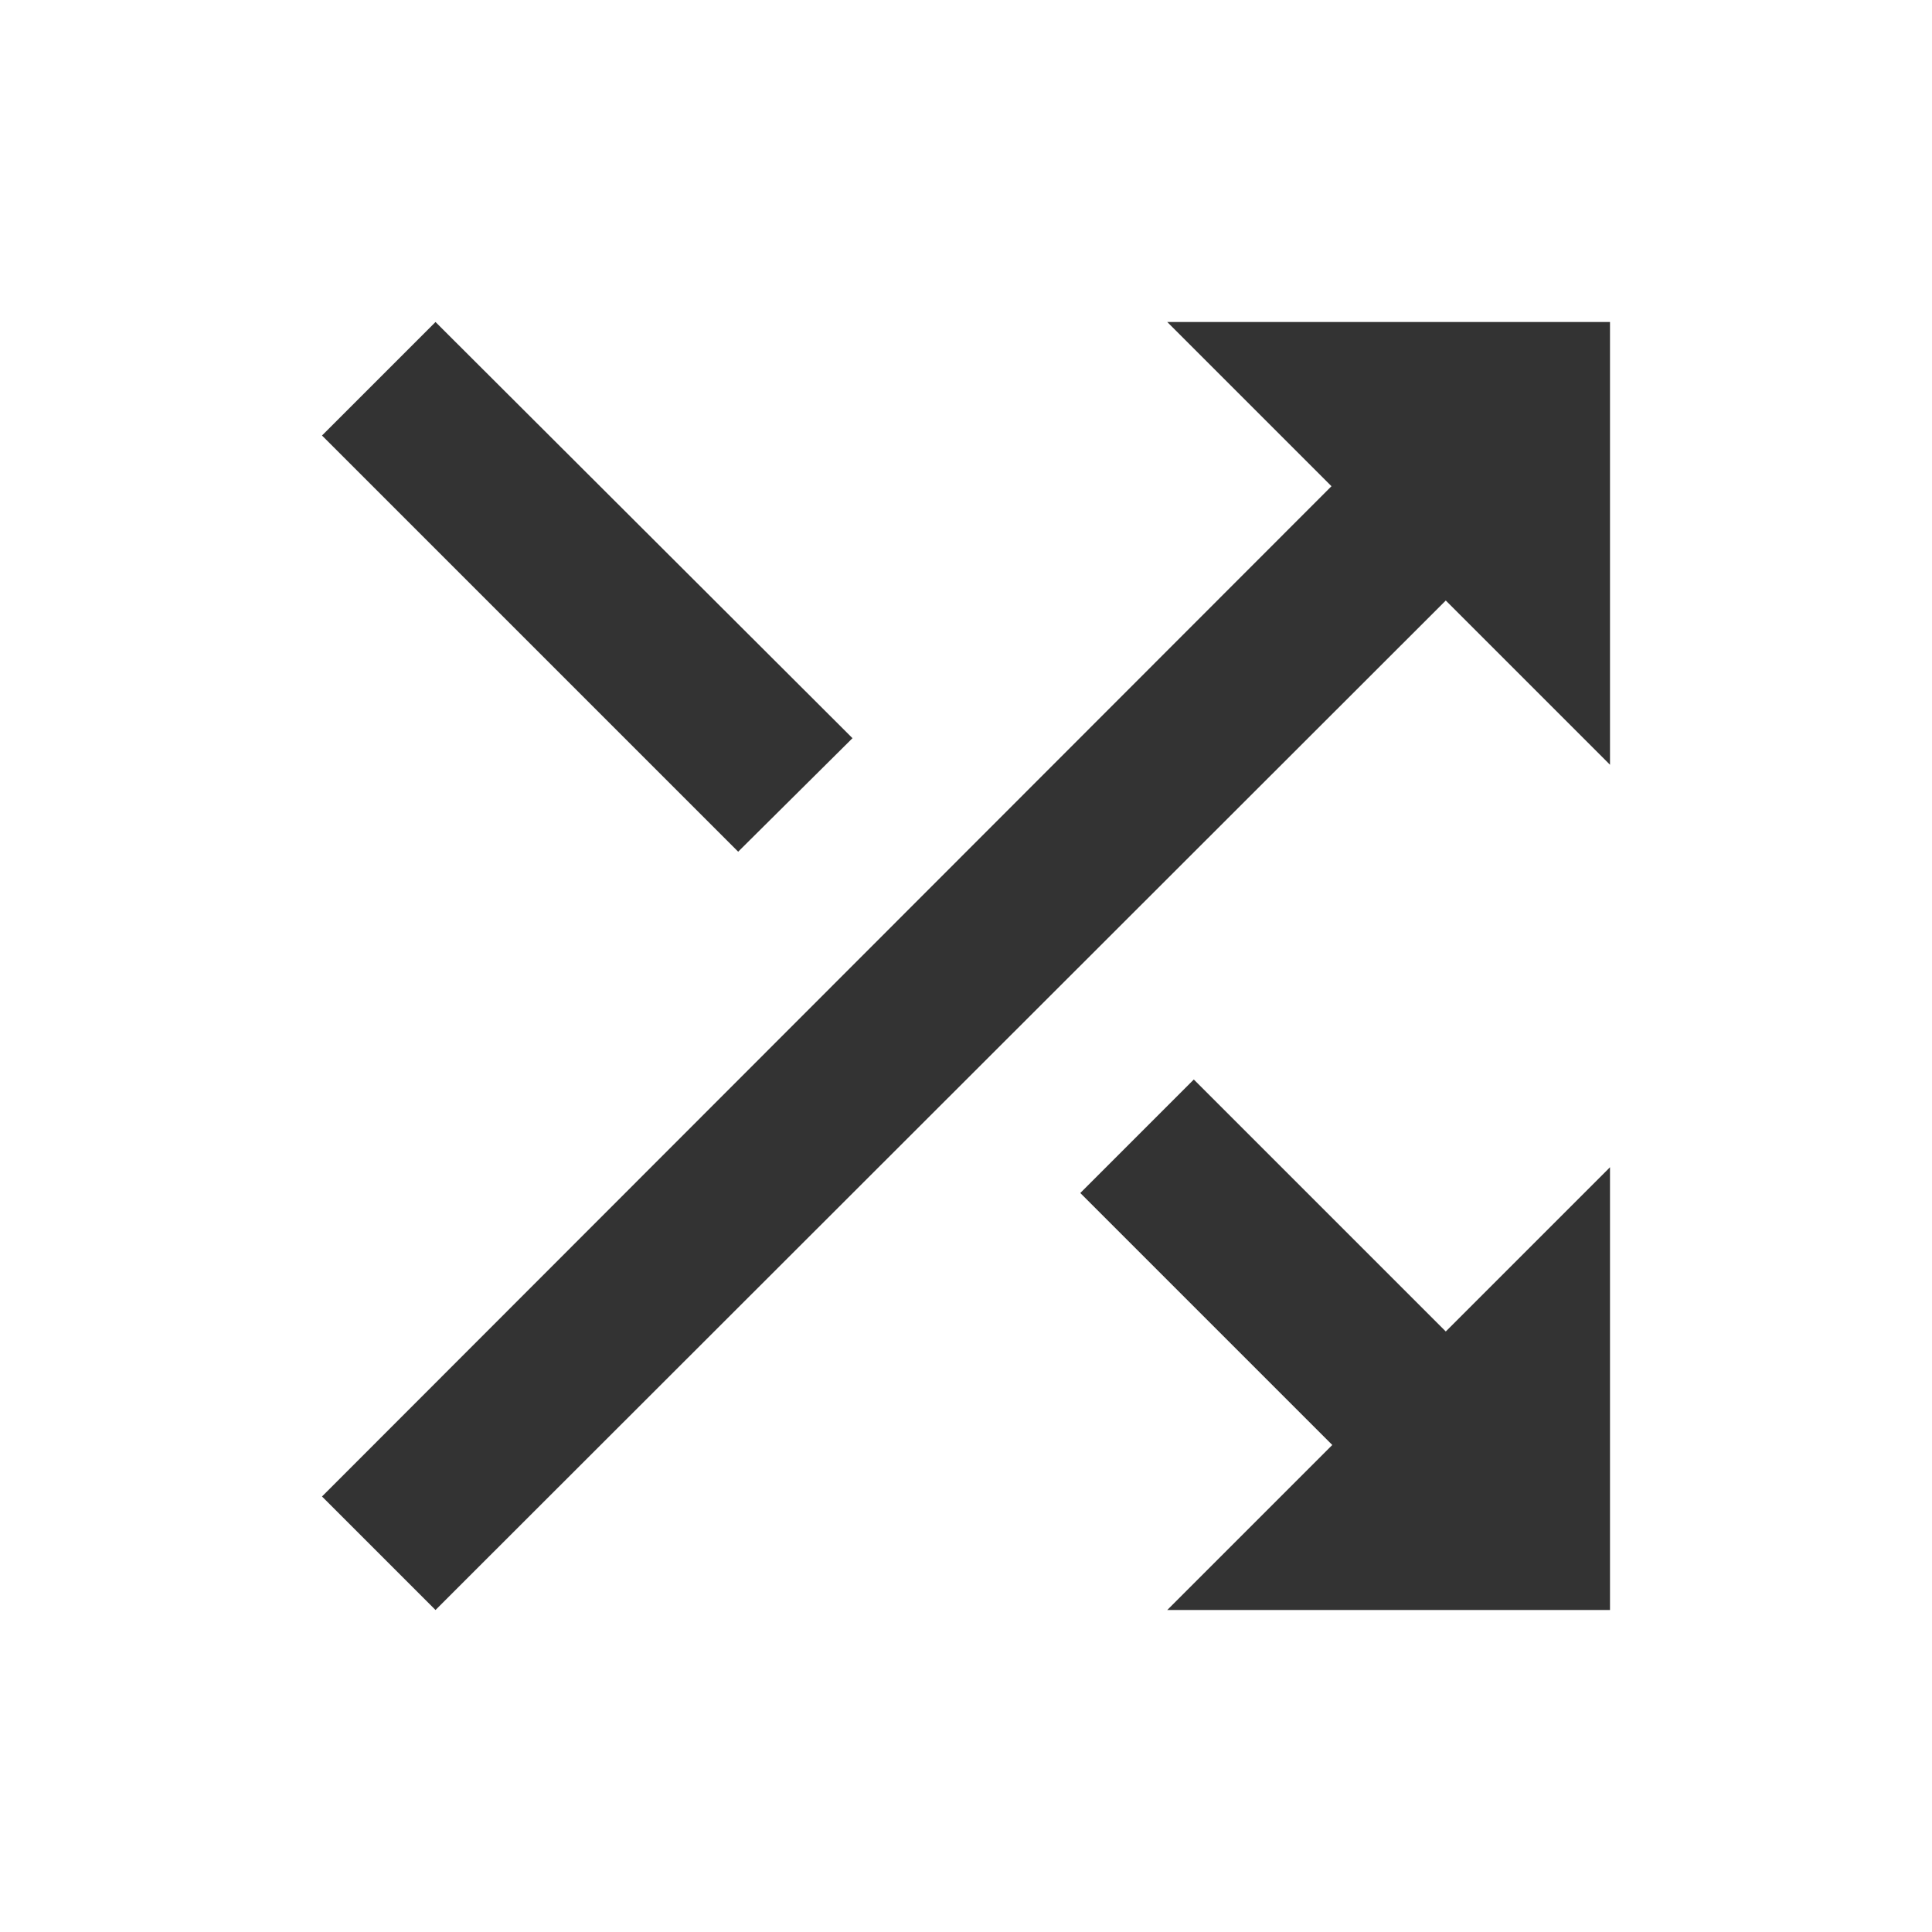
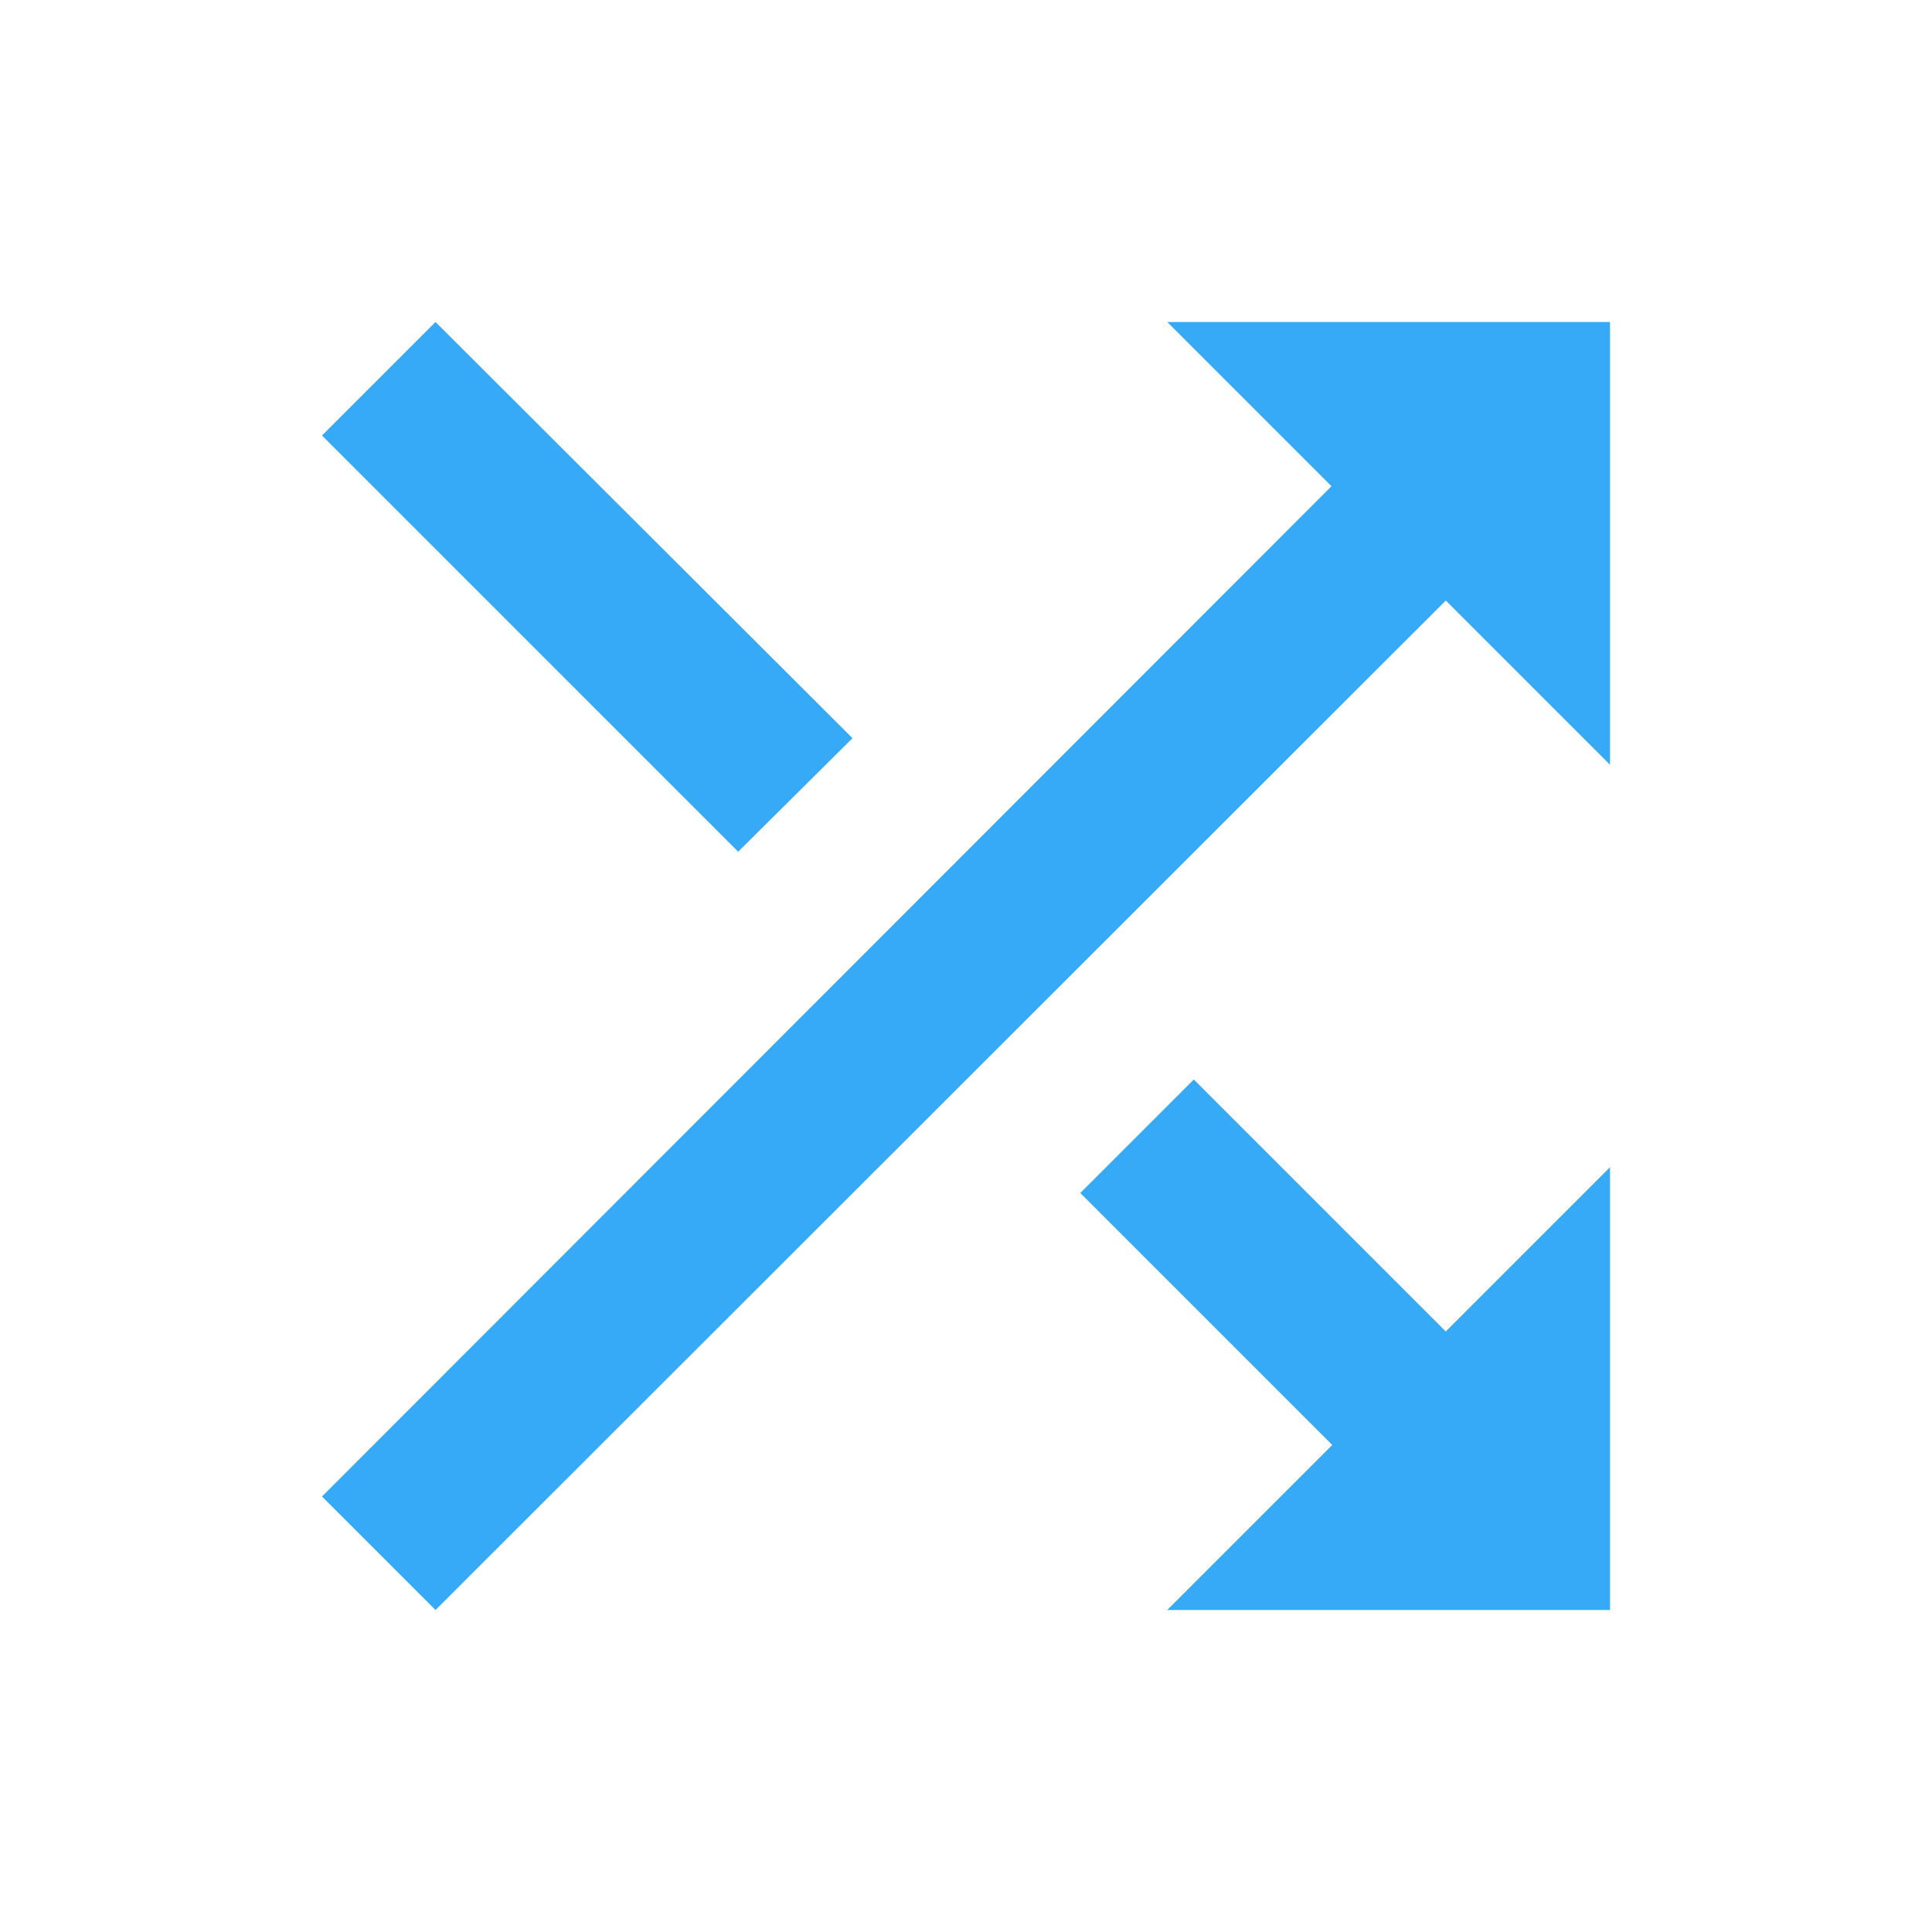
- <svg xmlns="http://www.w3.org/2000/svg" fill="#333333" height="48" viewBox="0 0 24 24" width="48">
+ <svg xmlns="http://www.w3.org/2000/svg" fill="#36A9F7" height="48" viewBox="0 0 24 24" width="48">
  <path d="M0 0h24v24H0z" fill="none" />
  <path d="M10.59 9.17L5.41 4 4 5.41l5.17 5.17 1.42-1.41zM14.5 4l2.04 2.04L4 18.59 5.41 20 17.96 7.46 20 9.5V4h-5.5zm.33 9.41l-1.41 1.41 3.13 3.13L14.5 20H20v-5.5l-2.04 2.04-3.13-3.13z" />
</svg>
